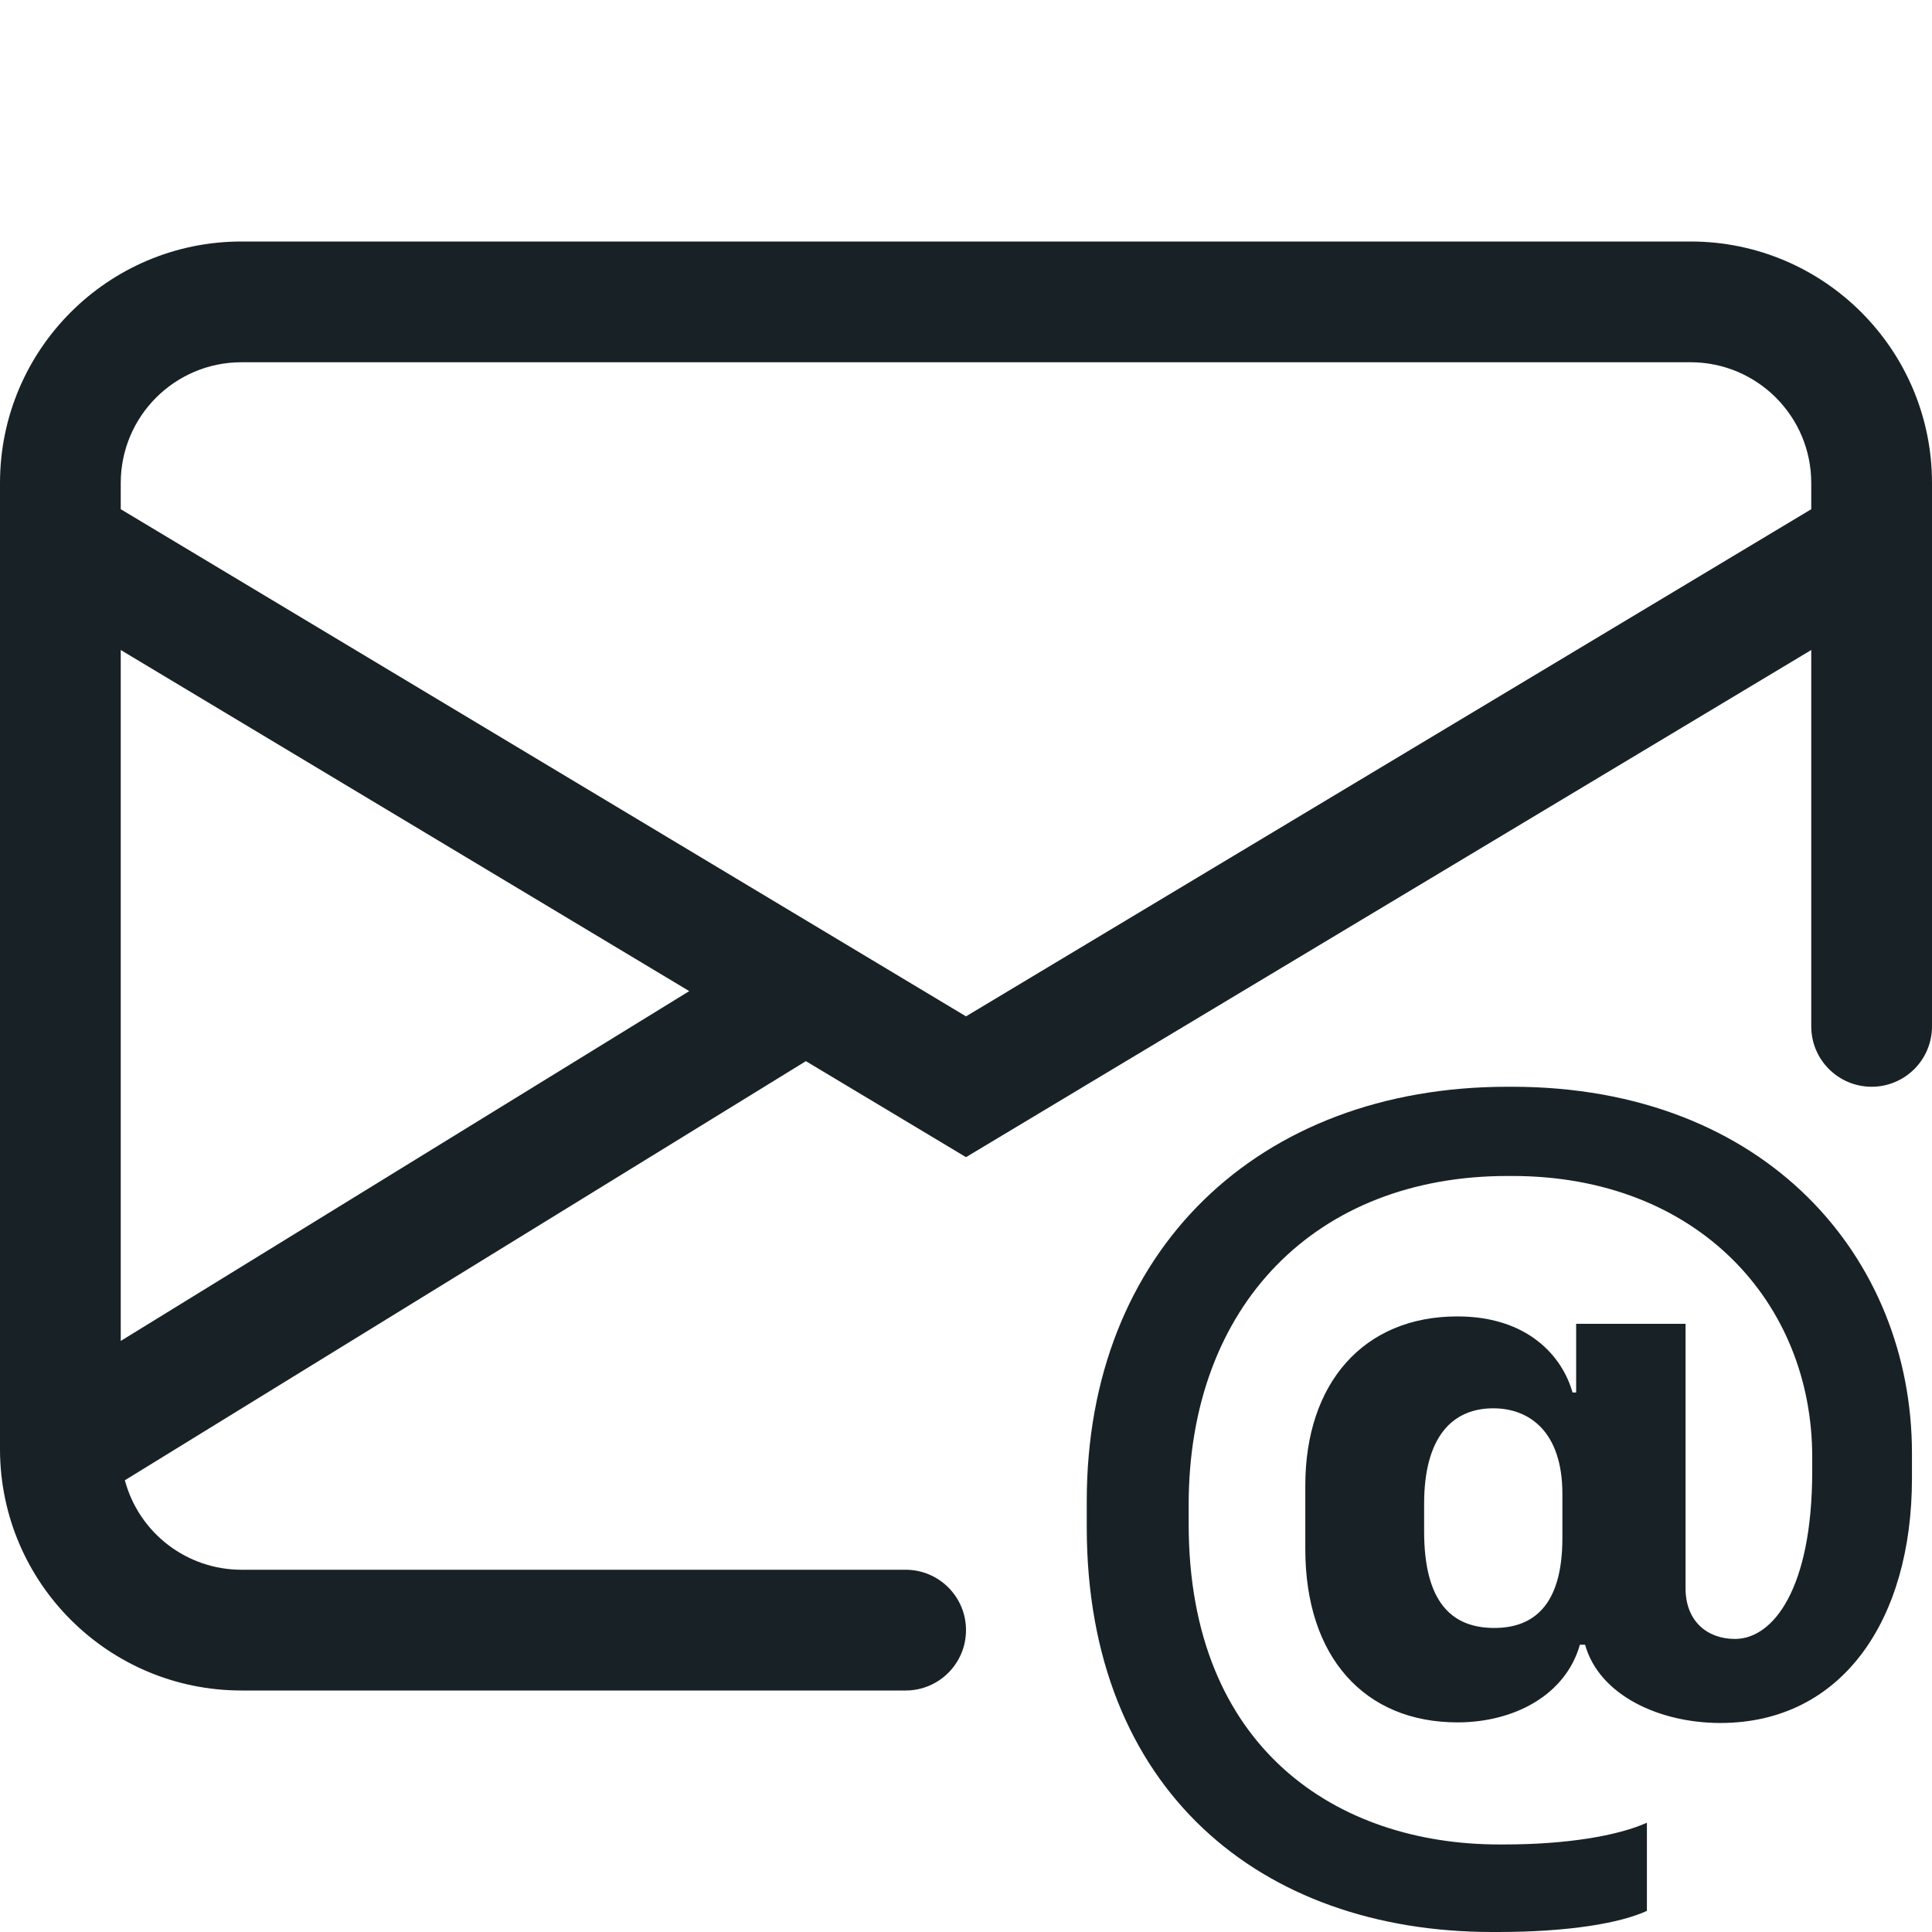
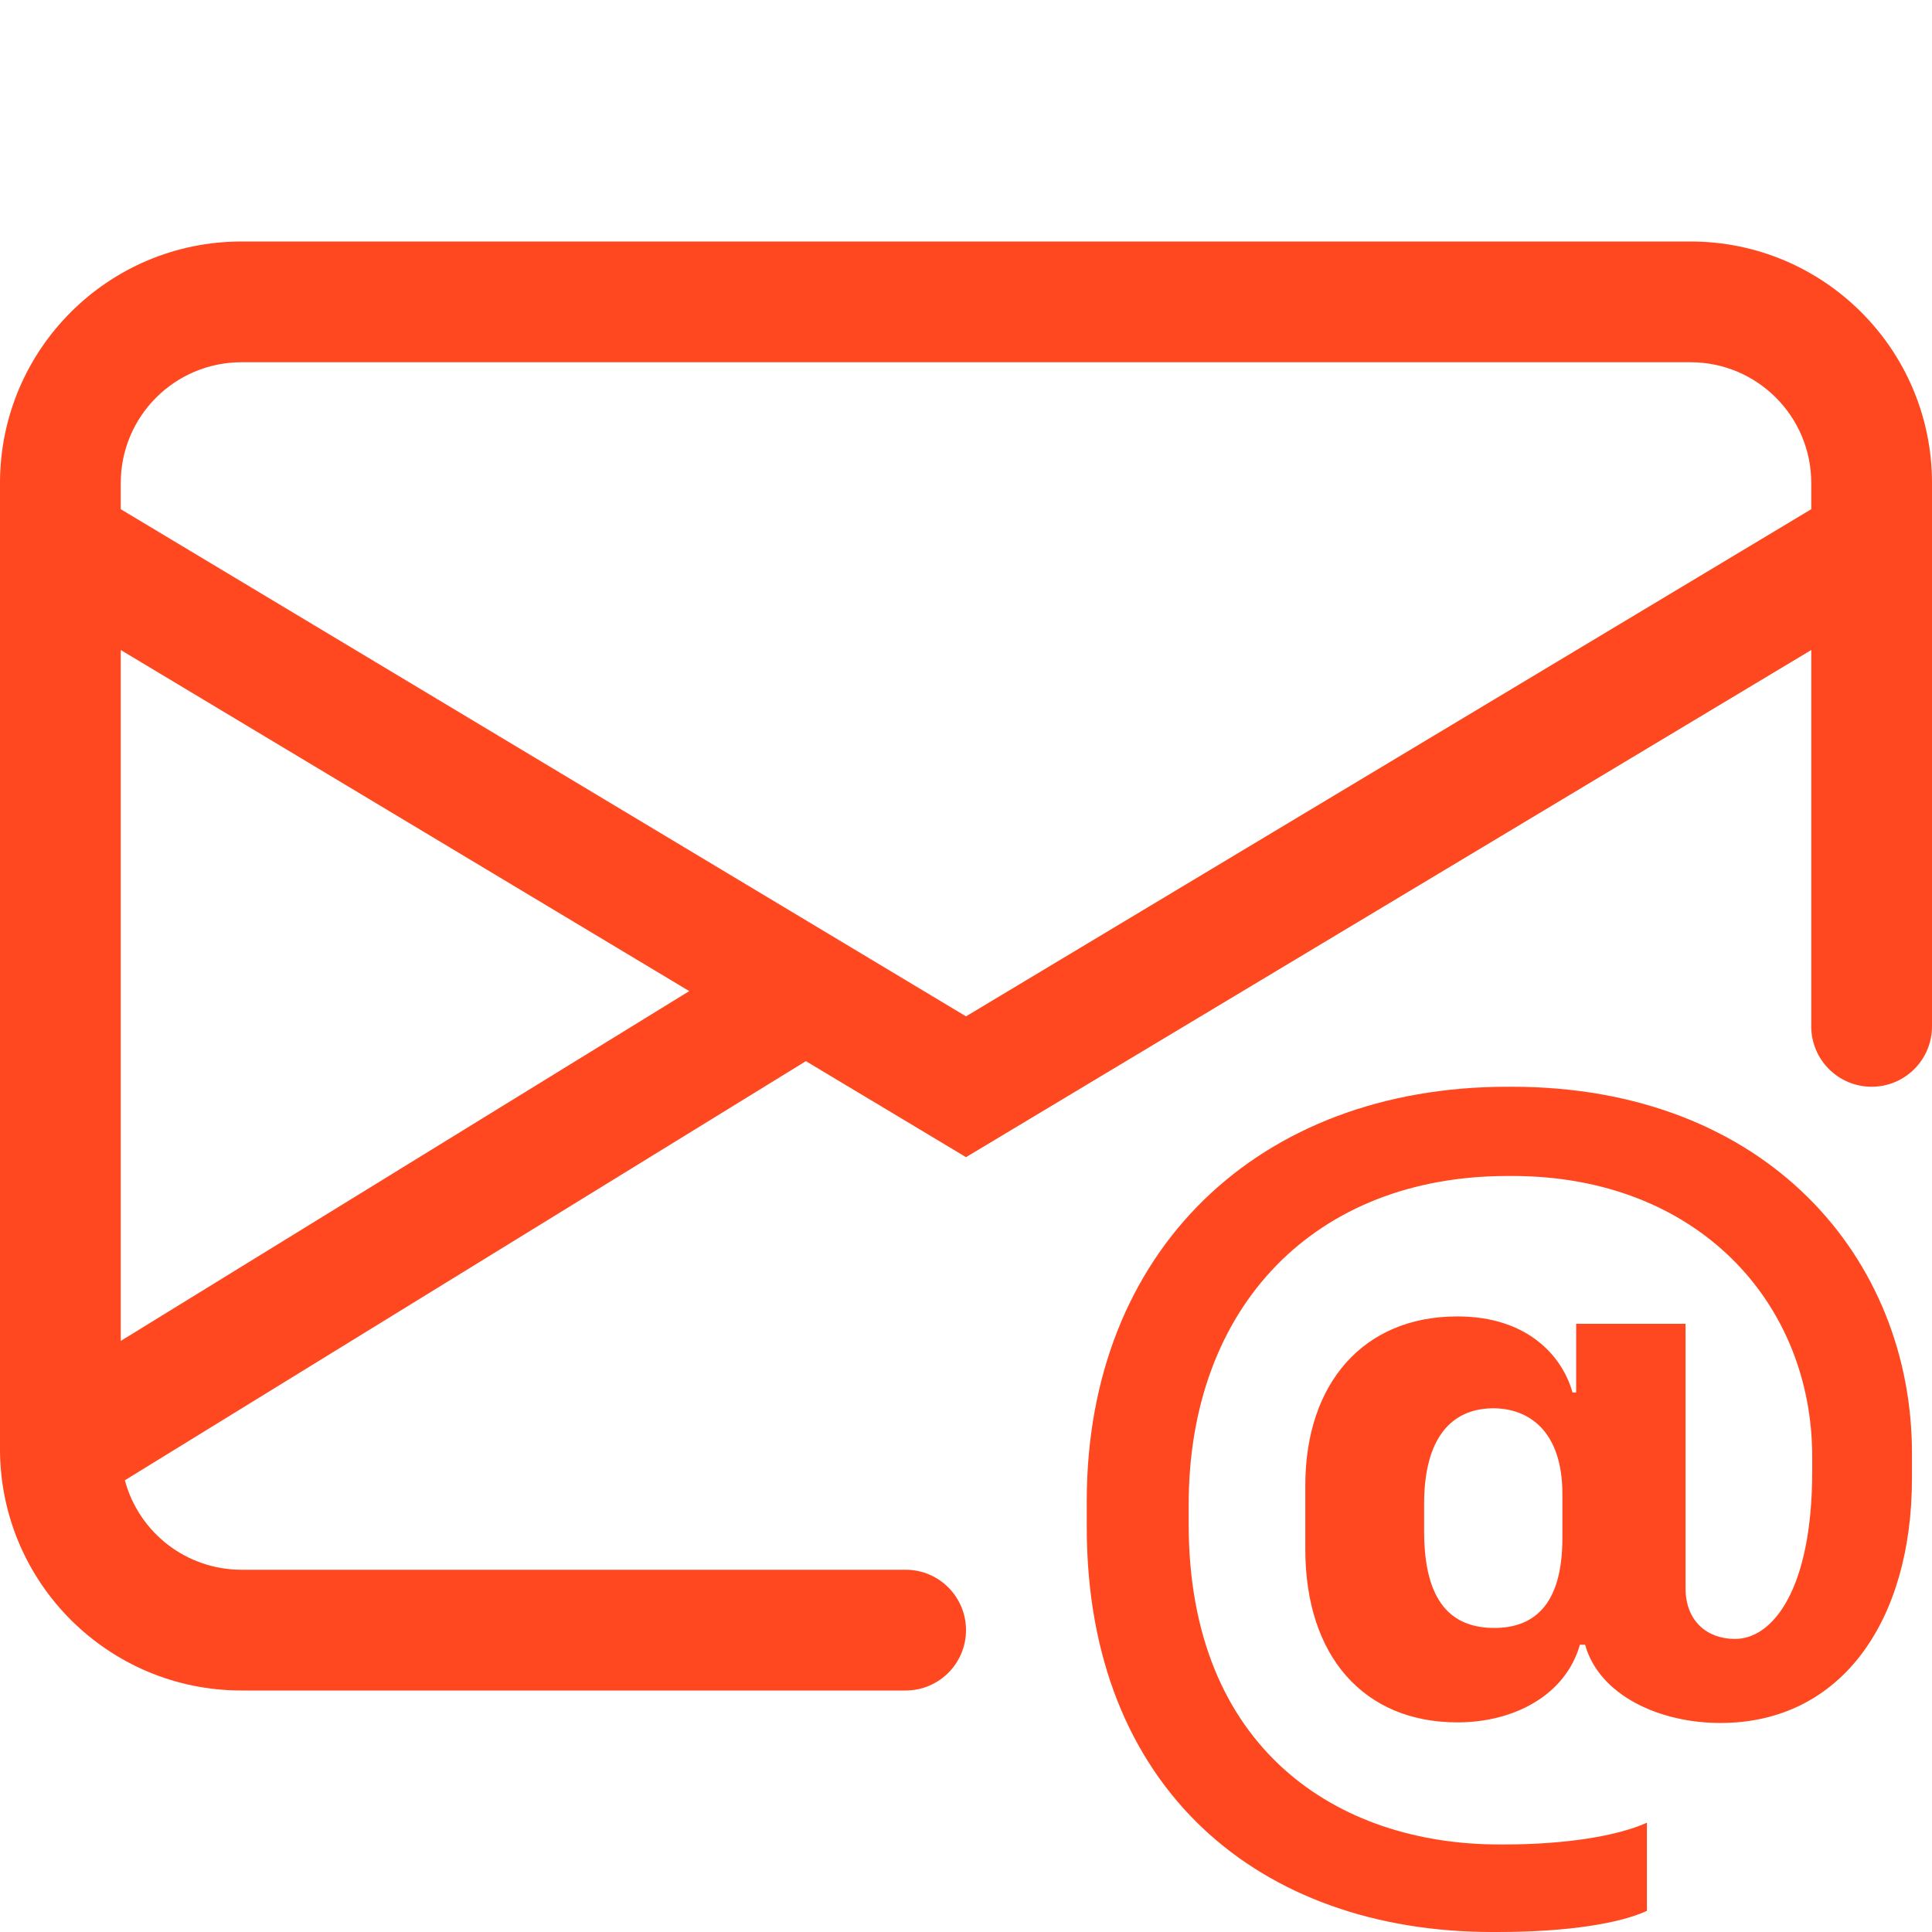
- <svg xmlns="http://www.w3.org/2000/svg" width="16" height="16" fill="#182226" class="bi bi-envelope-at" viewBox="0 0 16 16">
+ <svg xmlns="http://www.w3.org/2000/svg" width="16" height="16" fill="#FF481F" class="bi bi-envelope-at" viewBox="0 0 16 16">
  <path d="M2 2a2 2 0 0 0-2 2v8.01A2 2 0 0 0 2 14h5.5a.5.5 0 0 0 0-1H2a1 1 0 0 1-.966-.741l5.64-3.471L8 9.583l7-4.2V8.5a.5.5 0 0 0 1 0V4a2 2 0 0 0-2-2zm3.708 6.208L1 11.105V5.383zM1 4.217V4a1 1 0 0 1 1-1h12a1 1 0 0 1 1 1v.217l-7 4.2z" />
  <path d="M14.247 14.269c1.01 0 1.587-.857 1.587-2.025v-.21C15.834 10.43 14.64 9 12.52 9h-.035C10.42 9 9 10.36 9 12.432v.214C9 14.82 10.438 16 12.358 16h.044c.594 0 1.018-.074 1.237-.175v-.73c-.245.11-.673.18-1.18.18h-.044c-1.334 0-2.571-.788-2.571-2.655v-.157c0-1.657 1.058-2.724 2.64-2.724h.04c1.535 0 2.484 1.05 2.484 2.326v.118c0 .975-.324 1.39-.639 1.39-.232 0-.41-.148-.41-.42v-2.19h-.906v.569h-.03c-.084-.298-.368-.63-.954-.63-.778 0-1.259.555-1.259 1.4v.528c0 .892.49 1.434 1.26 1.434.471 0 .896-.227 1.014-.643h.043c.118.42.617.648 1.12.648m-2.453-1.588v-.227c0-.546.227-.791.573-.791.297 0 .572.192.572.708v.367c0 .573-.253.744-.564.744-.354 0-.581-.215-.581-.8Z" />
</svg>
